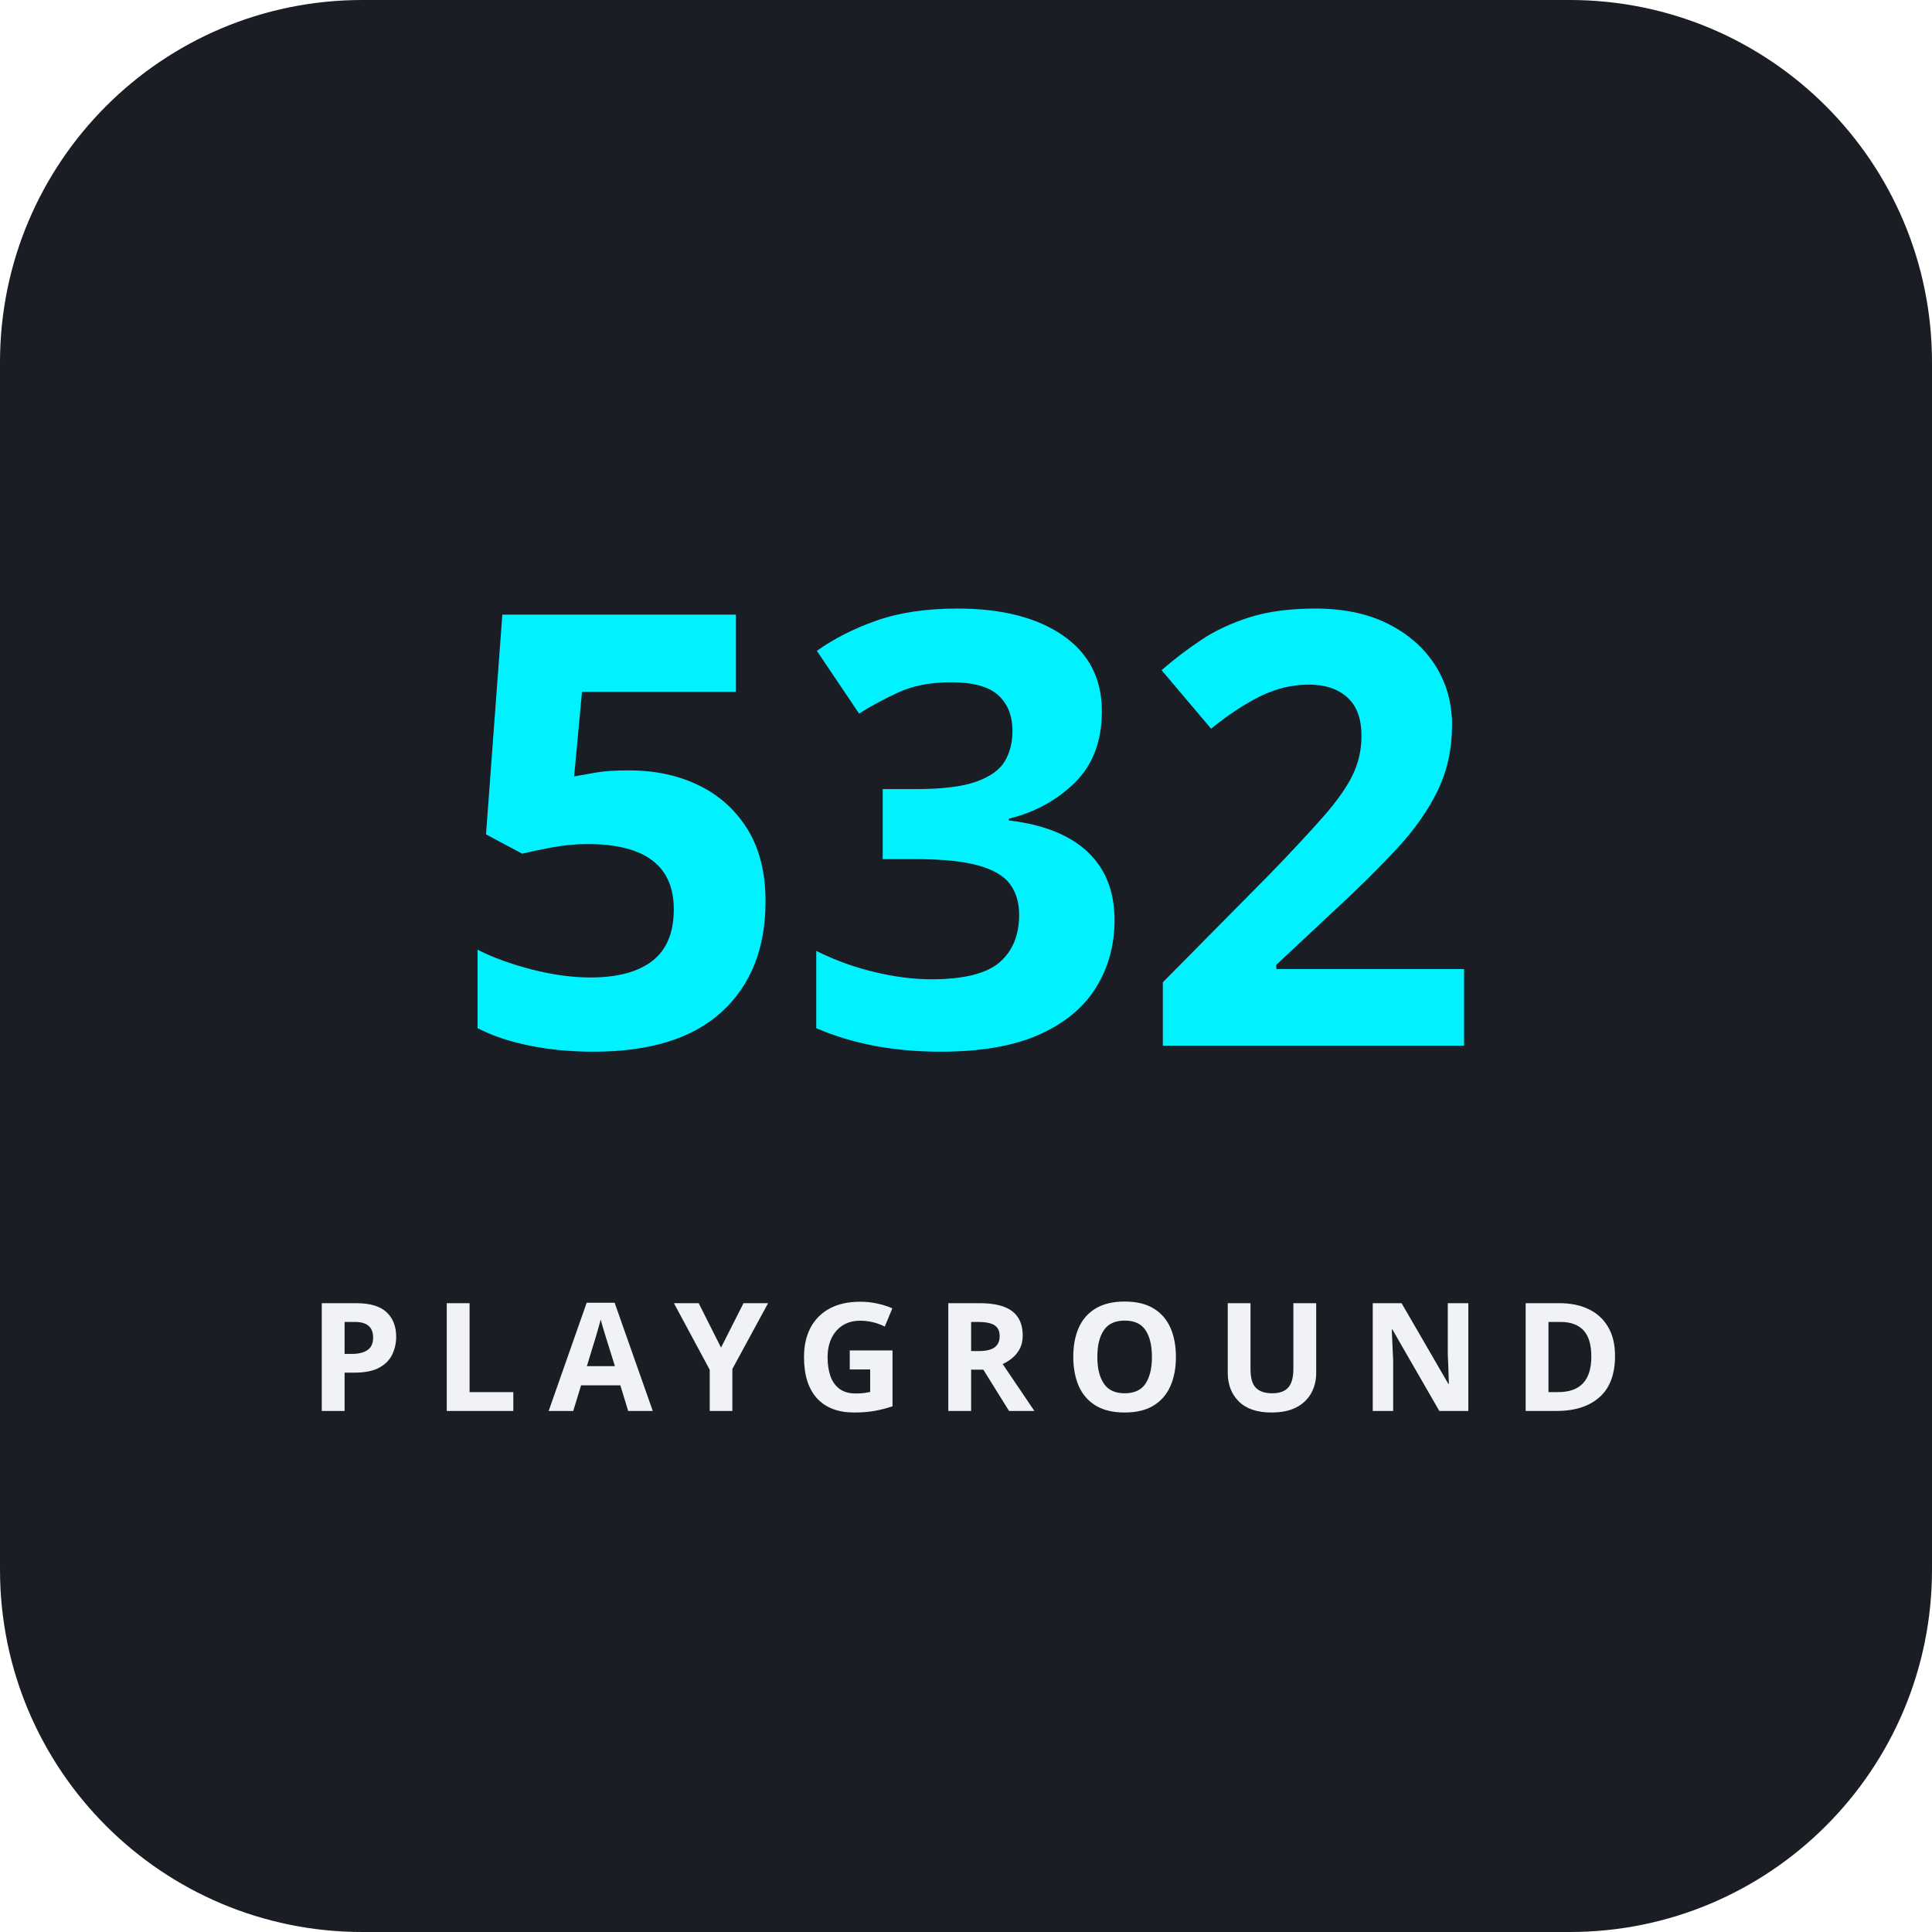
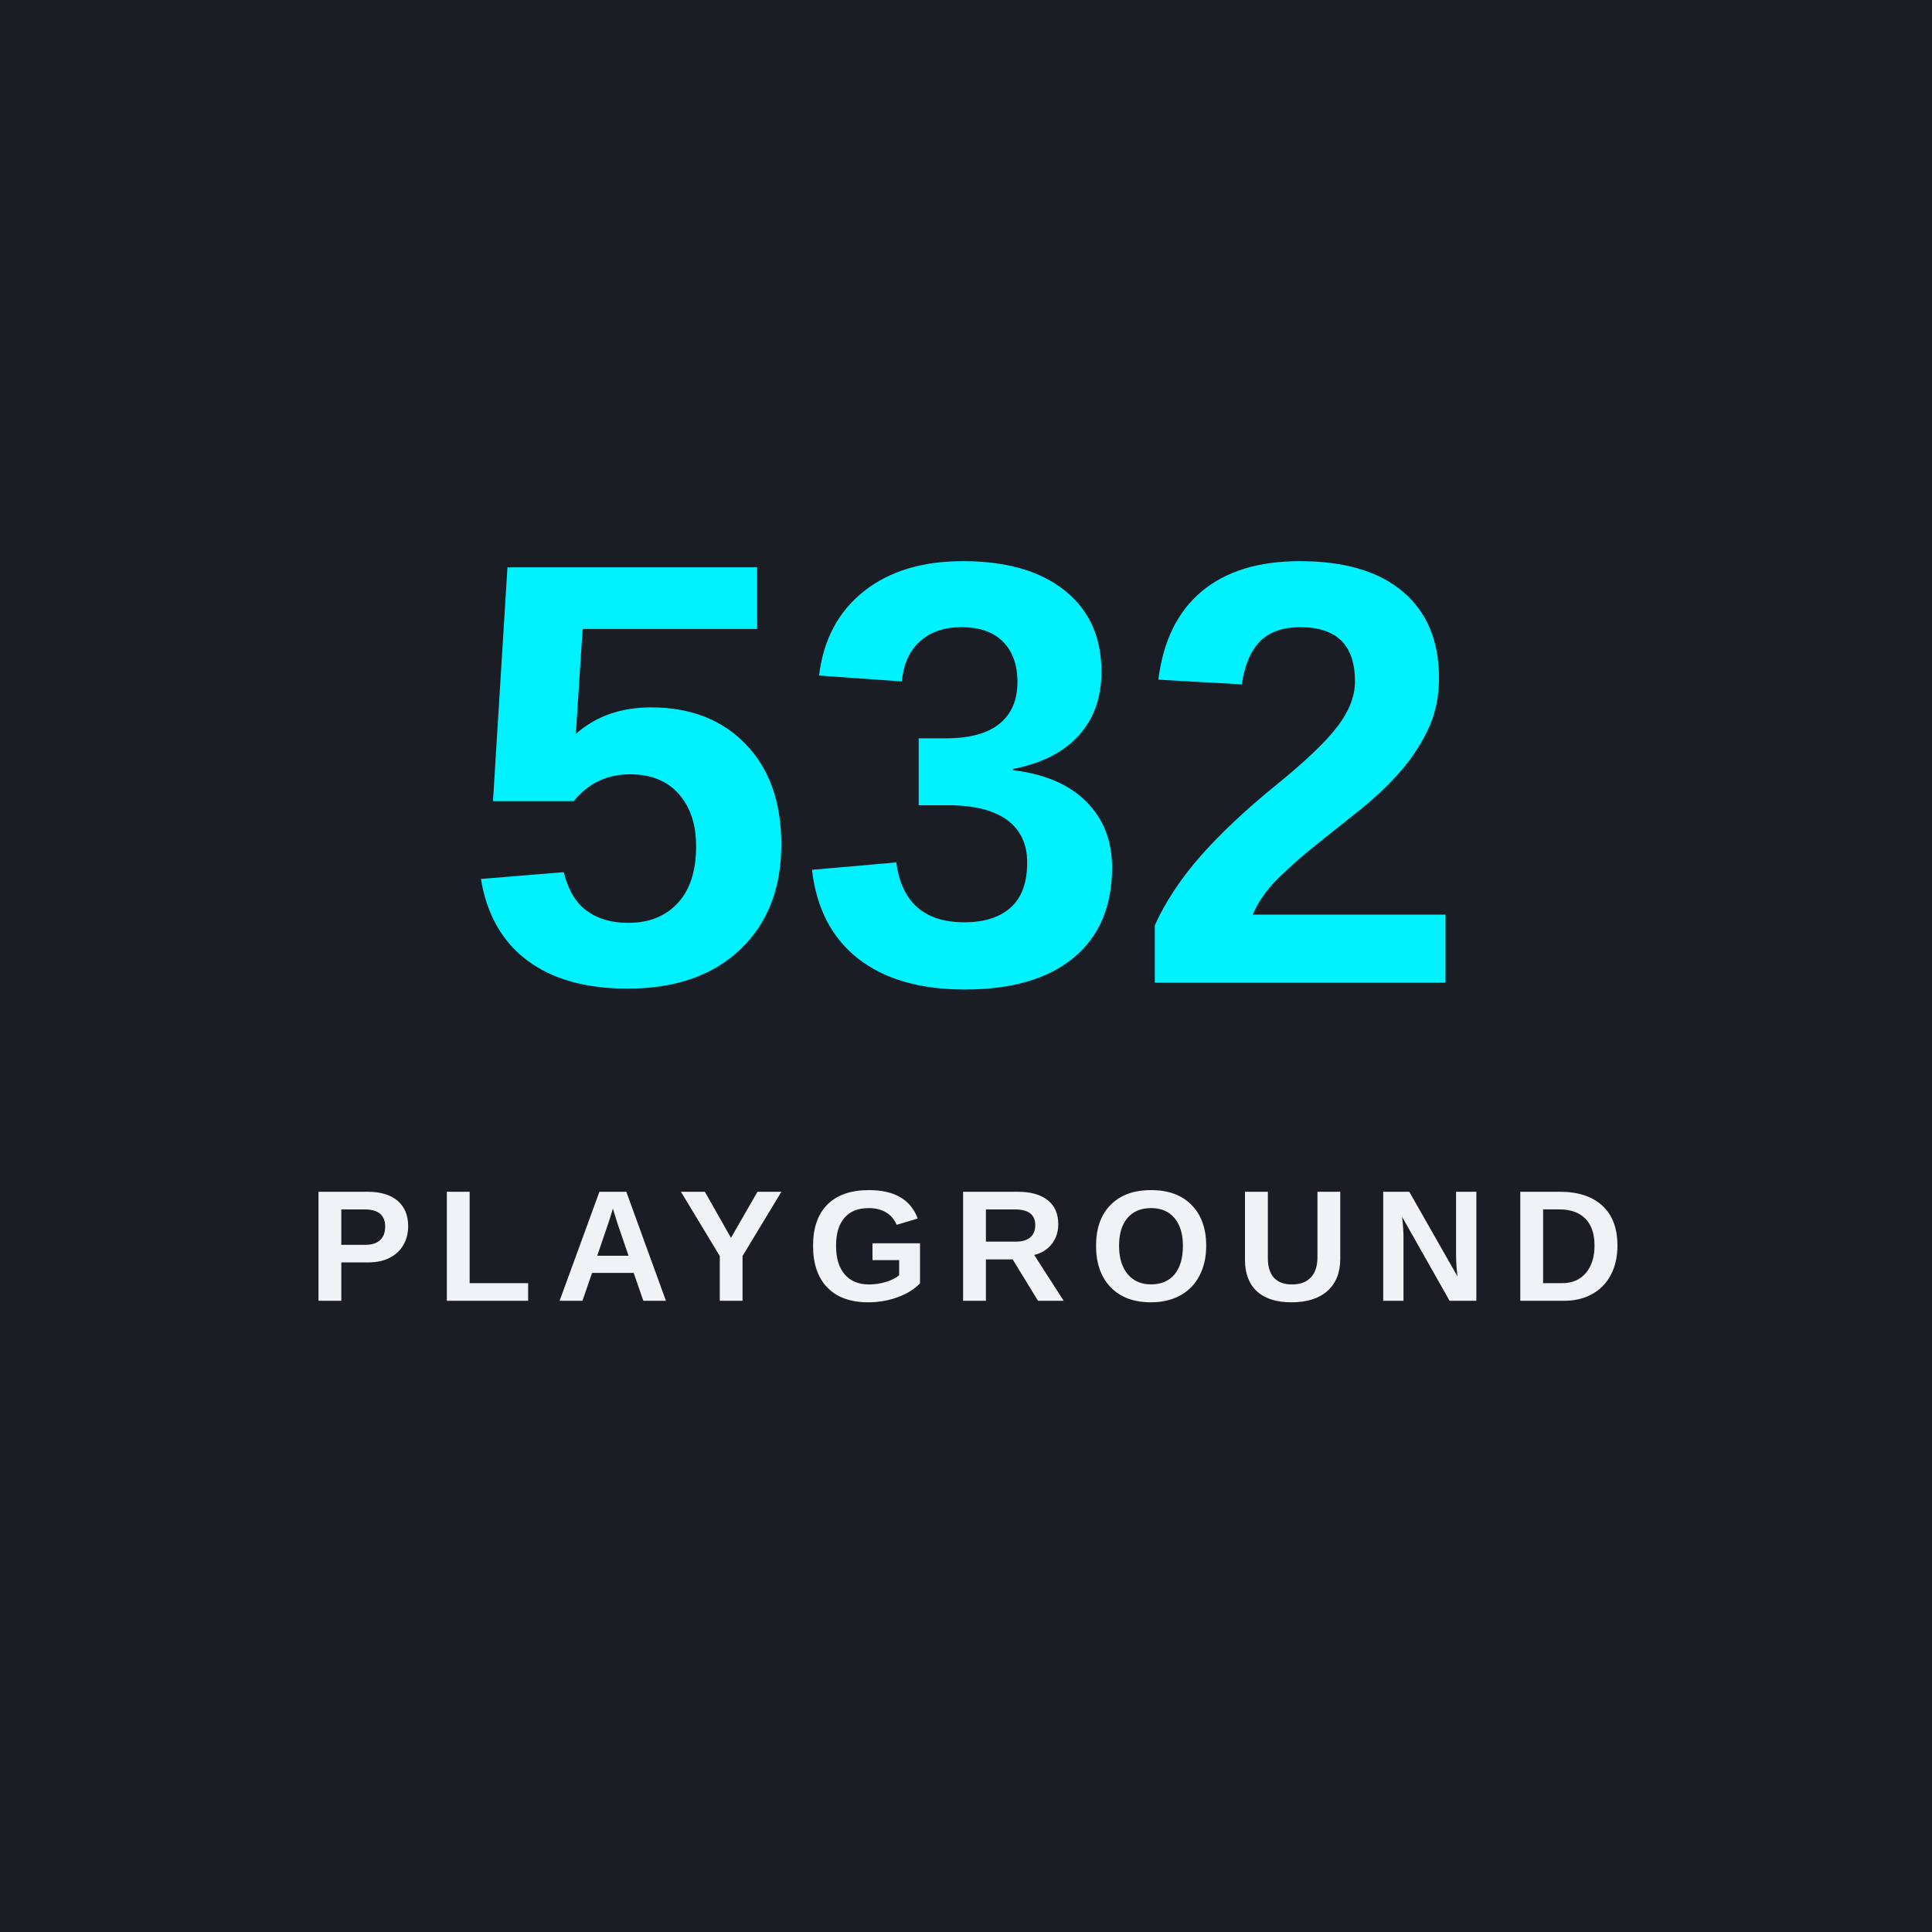
- <svg xmlns="http://www.w3.org/2000/svg" width="512" height="512" viewBox="0 0 512 512">
-   <rect width="512" height="512" rx="96" ry="96" fill="#1A1D24" />
-   <text x="50%" y="42%" dominant-baseline="central" text-anchor="middle" fill="#00F2FE" font-size="160" font-family="sans-serif" font-weight="900" style="text-shadow: 0 0 20px #00F2FE;">532</text>
-   <text x="50%" y="70%" dominant-baseline="central" text-anchor="middle" fill="#F0F2F5" font-size="40" font-family="sans-serif" font-weight="bold" letter-spacing="8">PLAYGROUND</text>
+ <svg xmlns="http://www.w3.org/2000/svg" viewBox="0 0 512 512">
+   <rect width="512" height="512" fill="#1A1D24" />
+   <text x="50%" y="42%" dominant-baseline="middle" text-anchor="middle" font-family="Arial, sans-serif" font-weight="900" font-size="160" fill="#00F2FE" style="text-shadow: 0 0 20px rgba(0,242,254,0.5);">532</text>
+   <text x="50%" y="65%" dominant-baseline="middle" text-anchor="middle" font-family="Arial, sans-serif" font-weight="bold" font-size="42" letter-spacing="6" fill="#F0F2F5">PLAYGROUND</text>
</svg>
